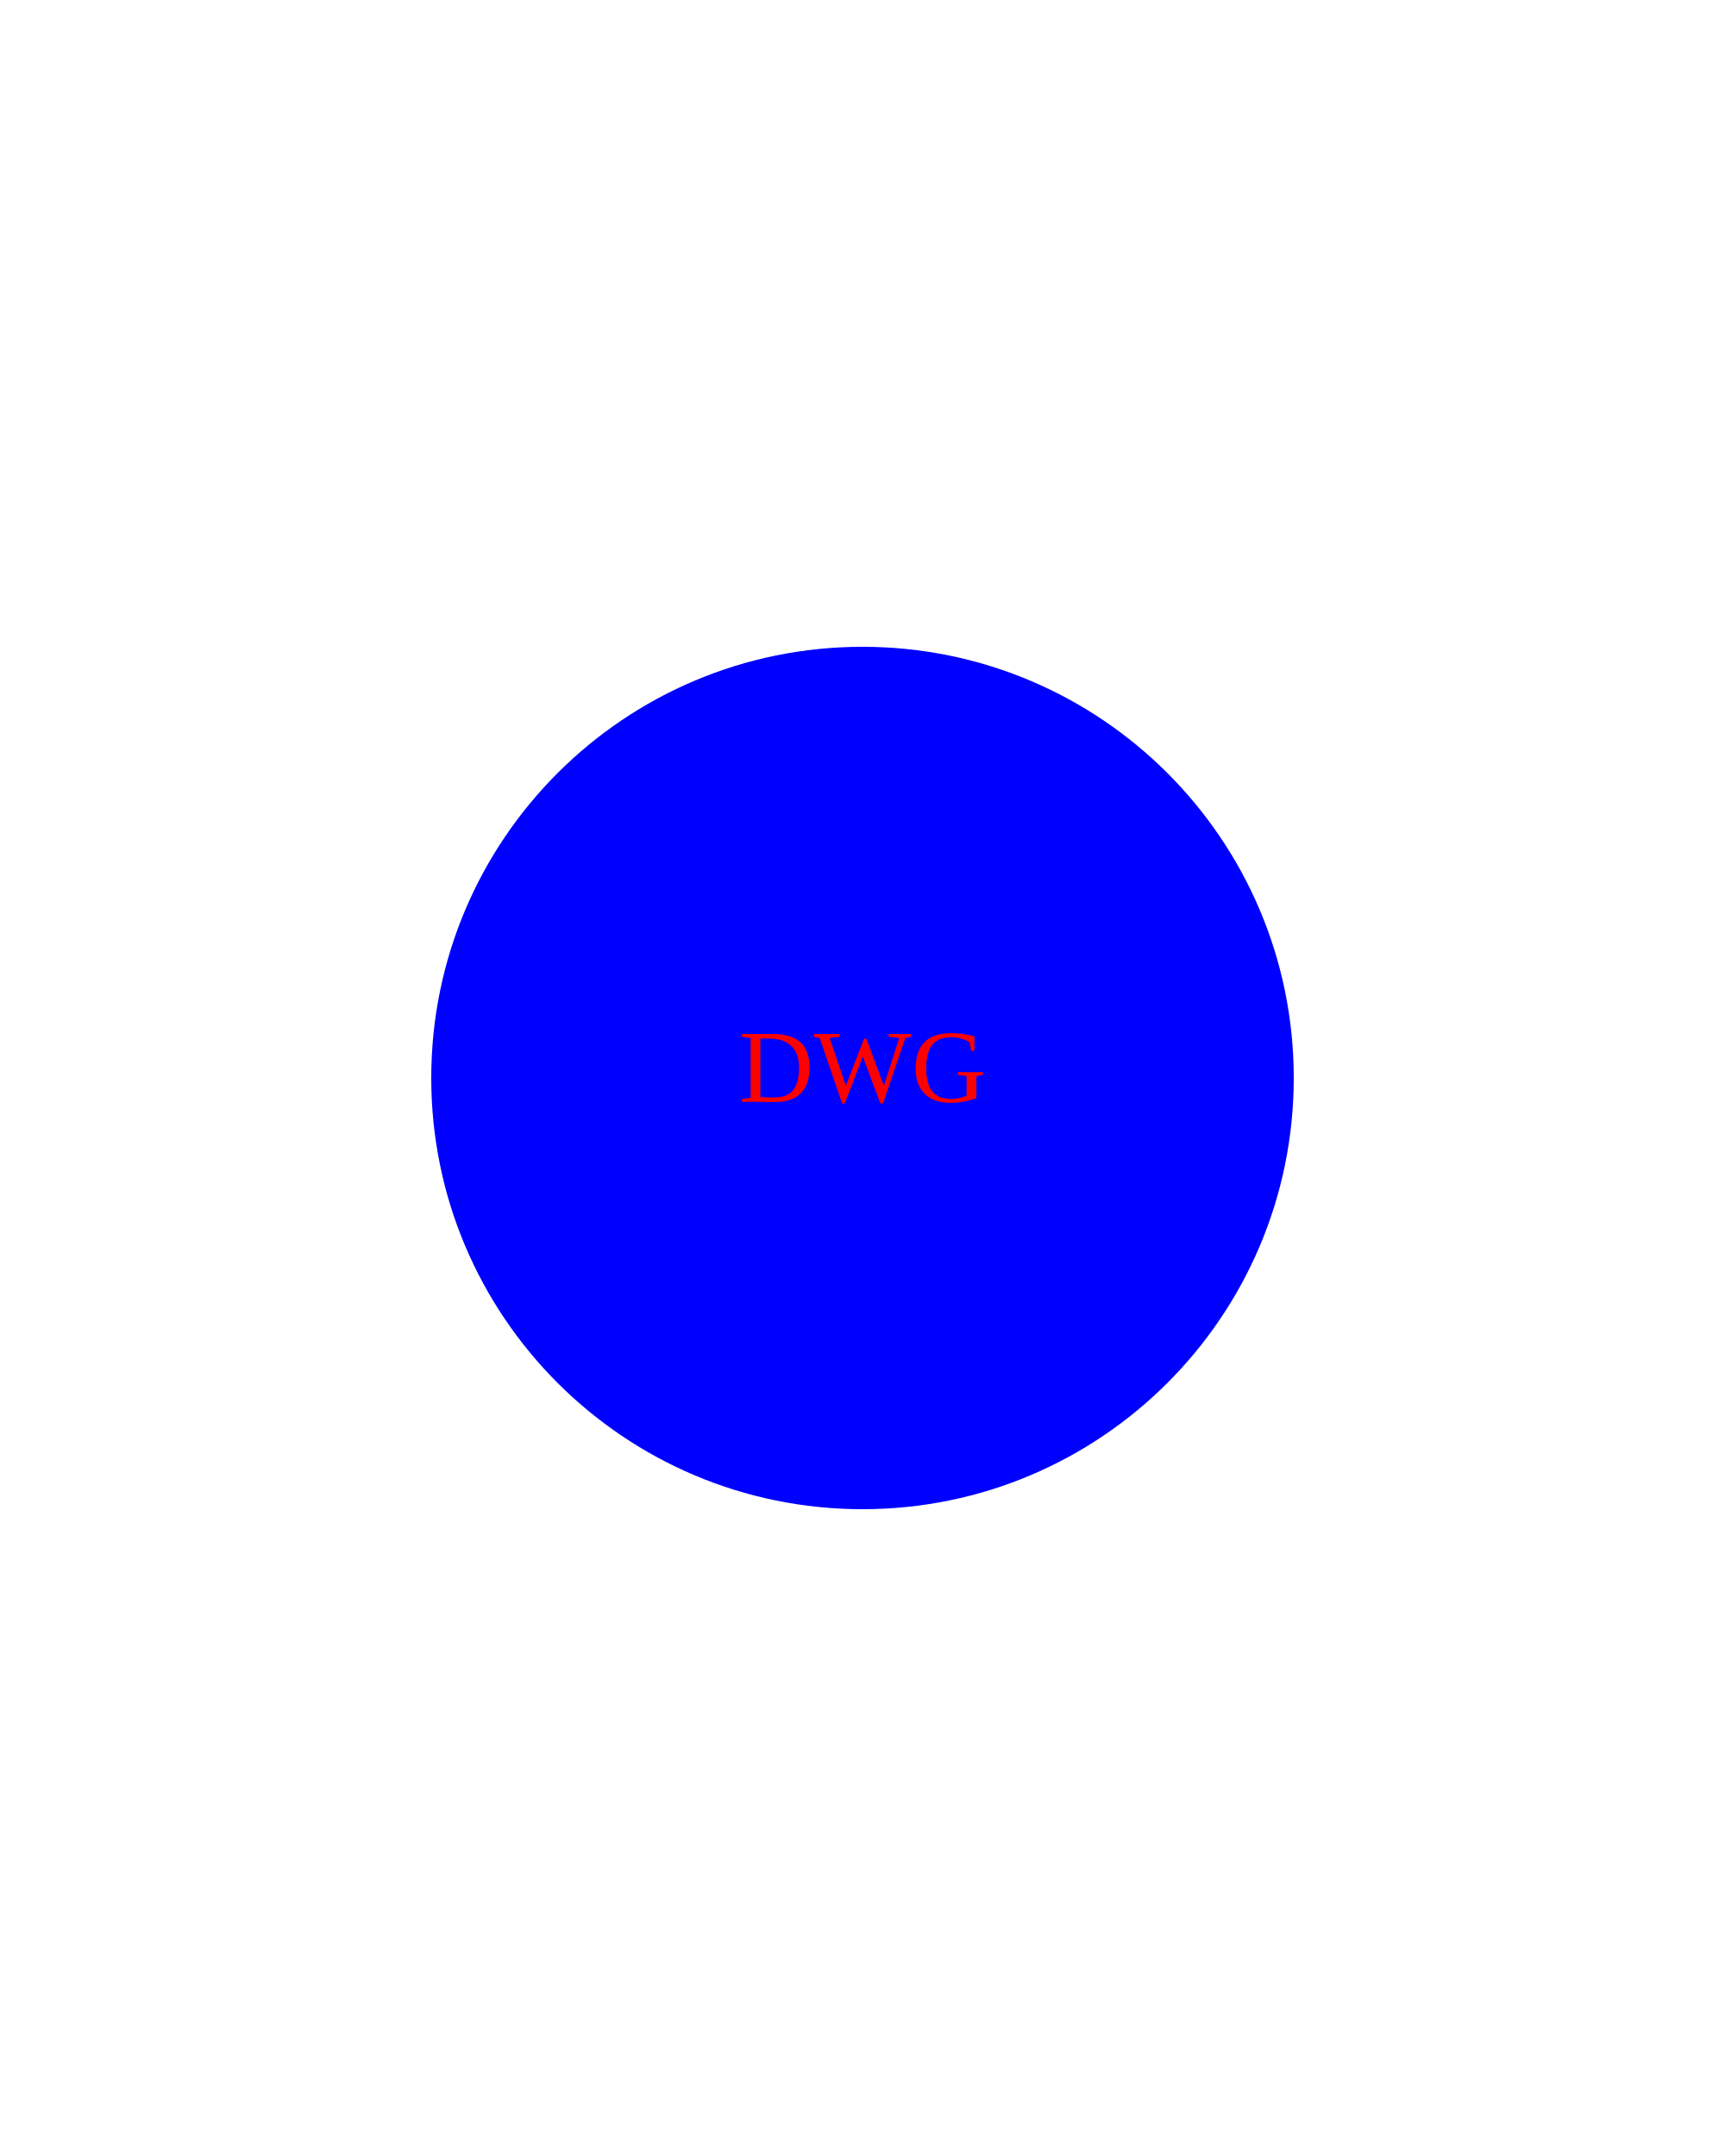
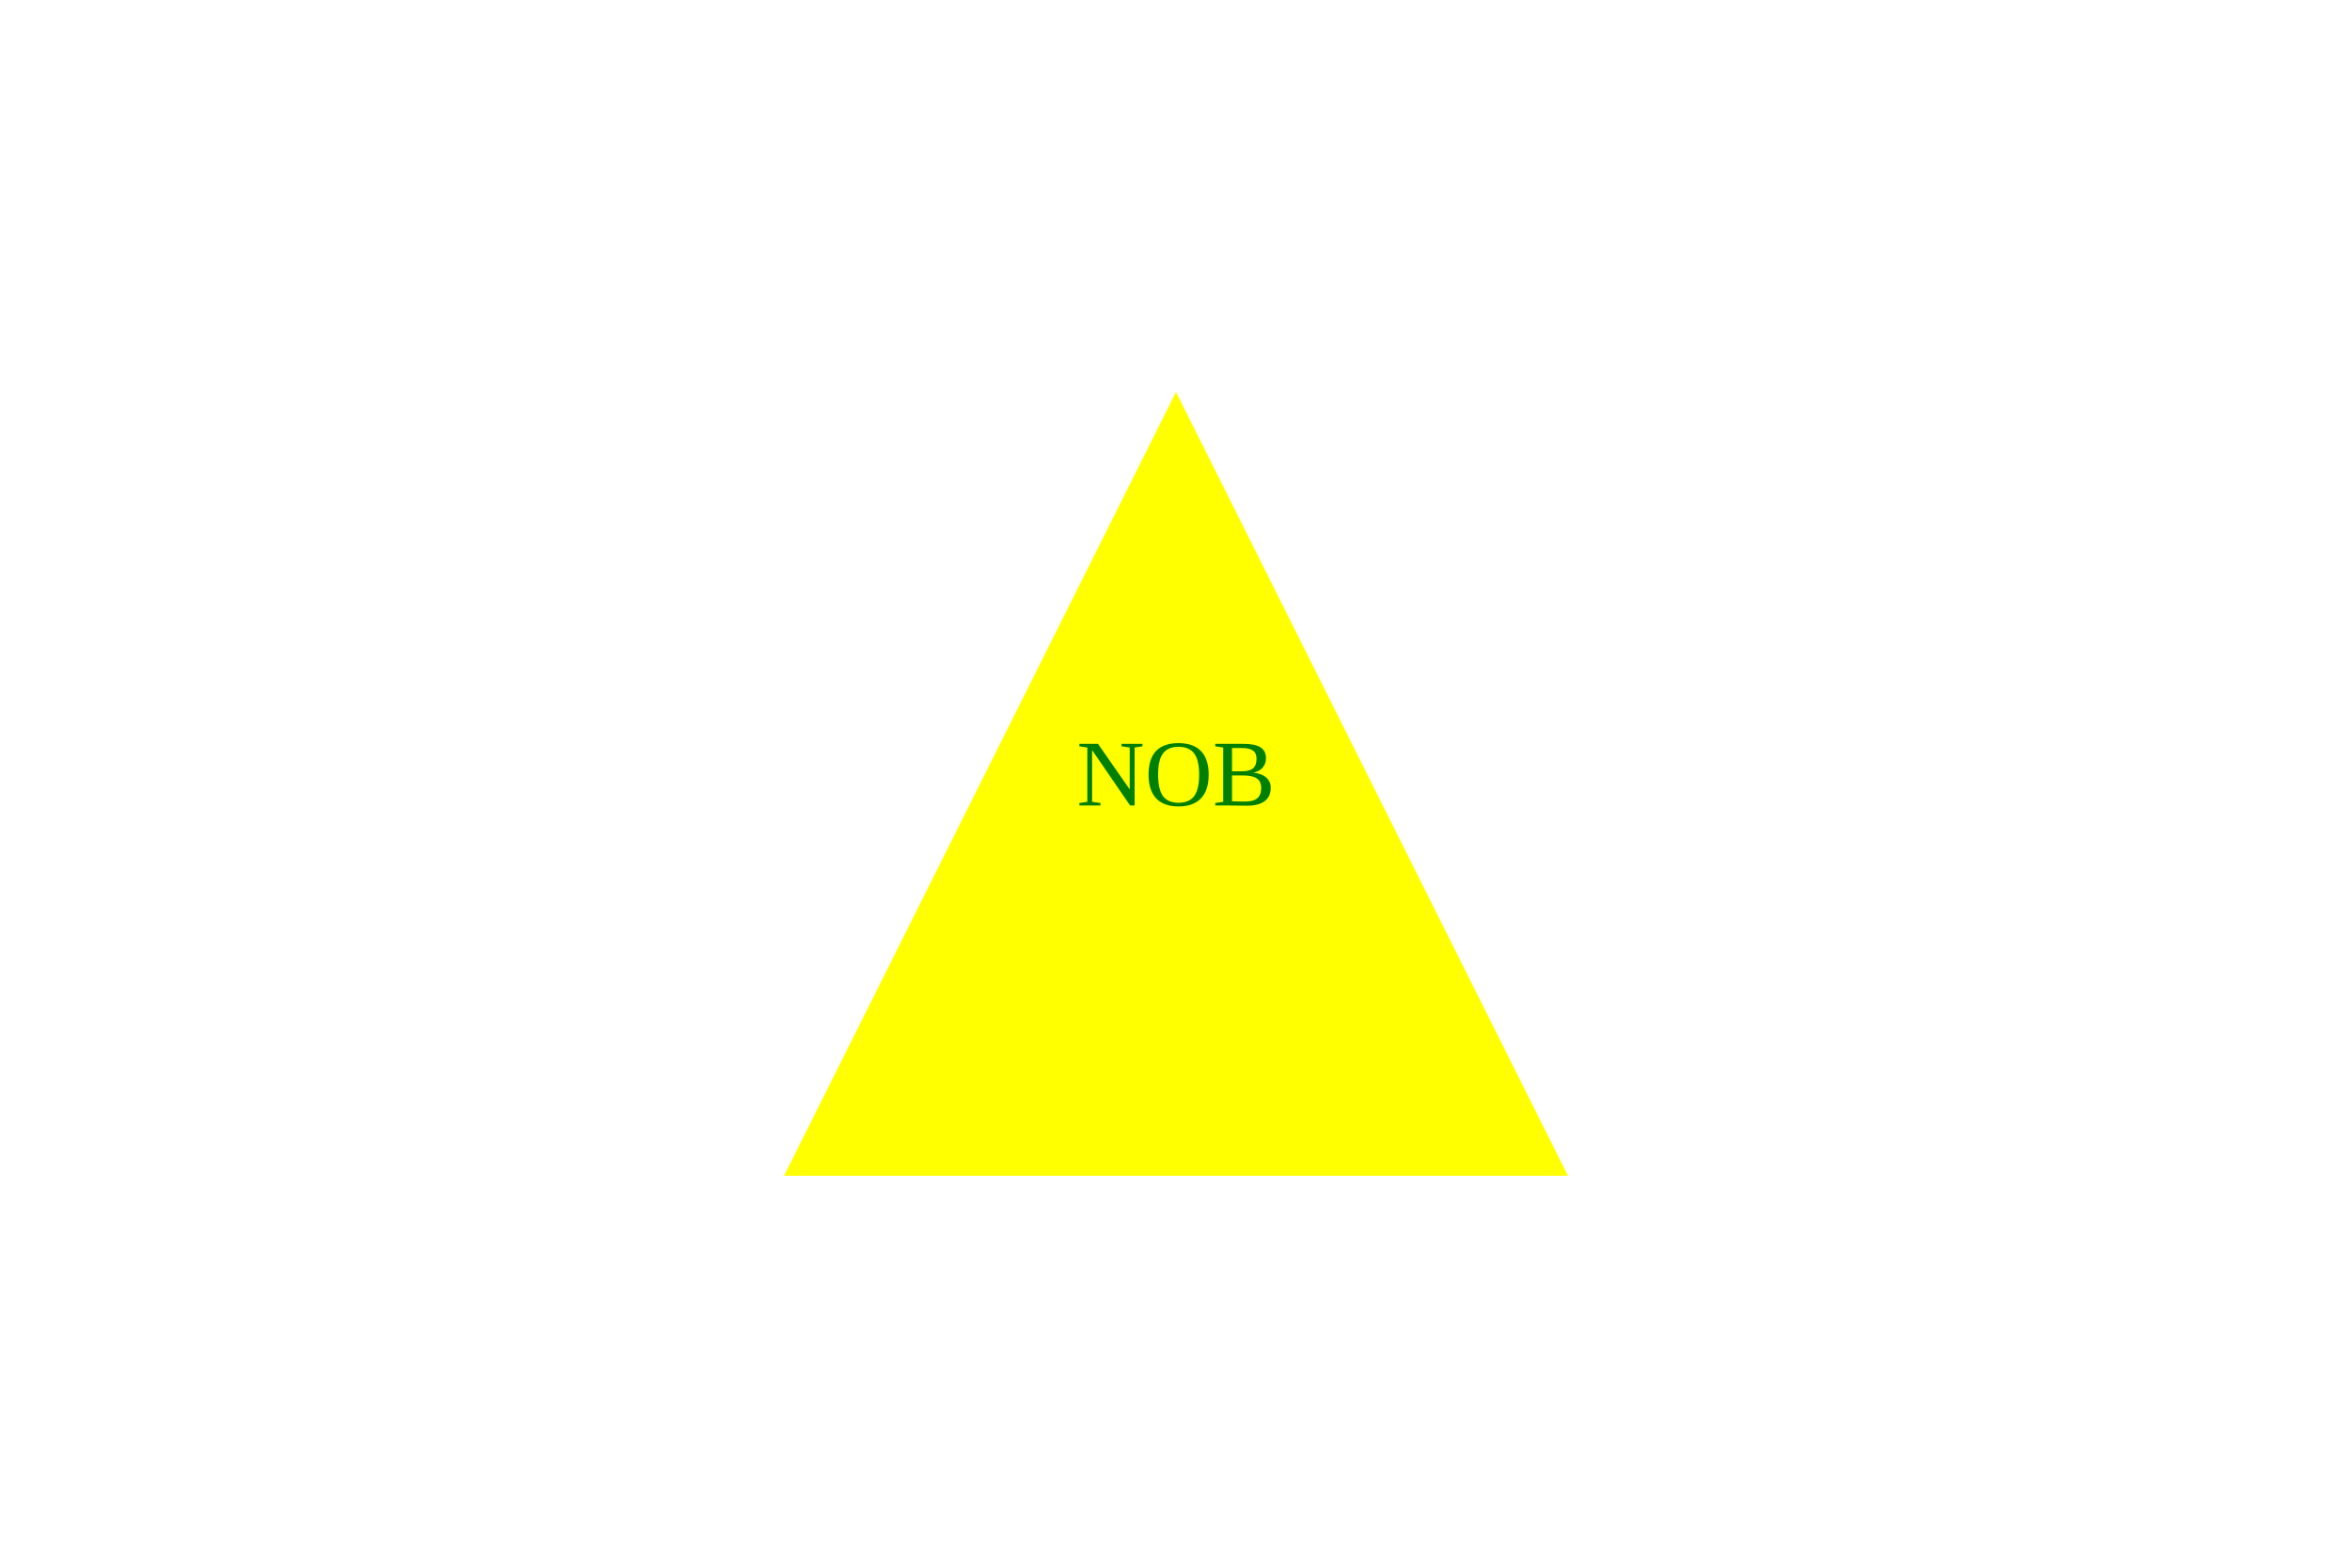
- <svg xmlns="http://www.w3.org/2000/svg" width="200" height="250" version="1.1">
-   <circle cx="100" cy="125" r="50" fill="blue" />
-   <text x="50%" y="50%" dominant-baseline="middle" text-anchor="middle" fill="red">DWG</text>
+ <svg xmlns="http://www.w3.org/2000/svg" width="300" height="200" version="1.1">
+   <polygon points="150,50 100,150 200,150" fill="yellow" />
+   <text x="50%" y="50%" dominant-baseline="middle" text-anchor="middle" fill="green">NOB</text>
</svg>
